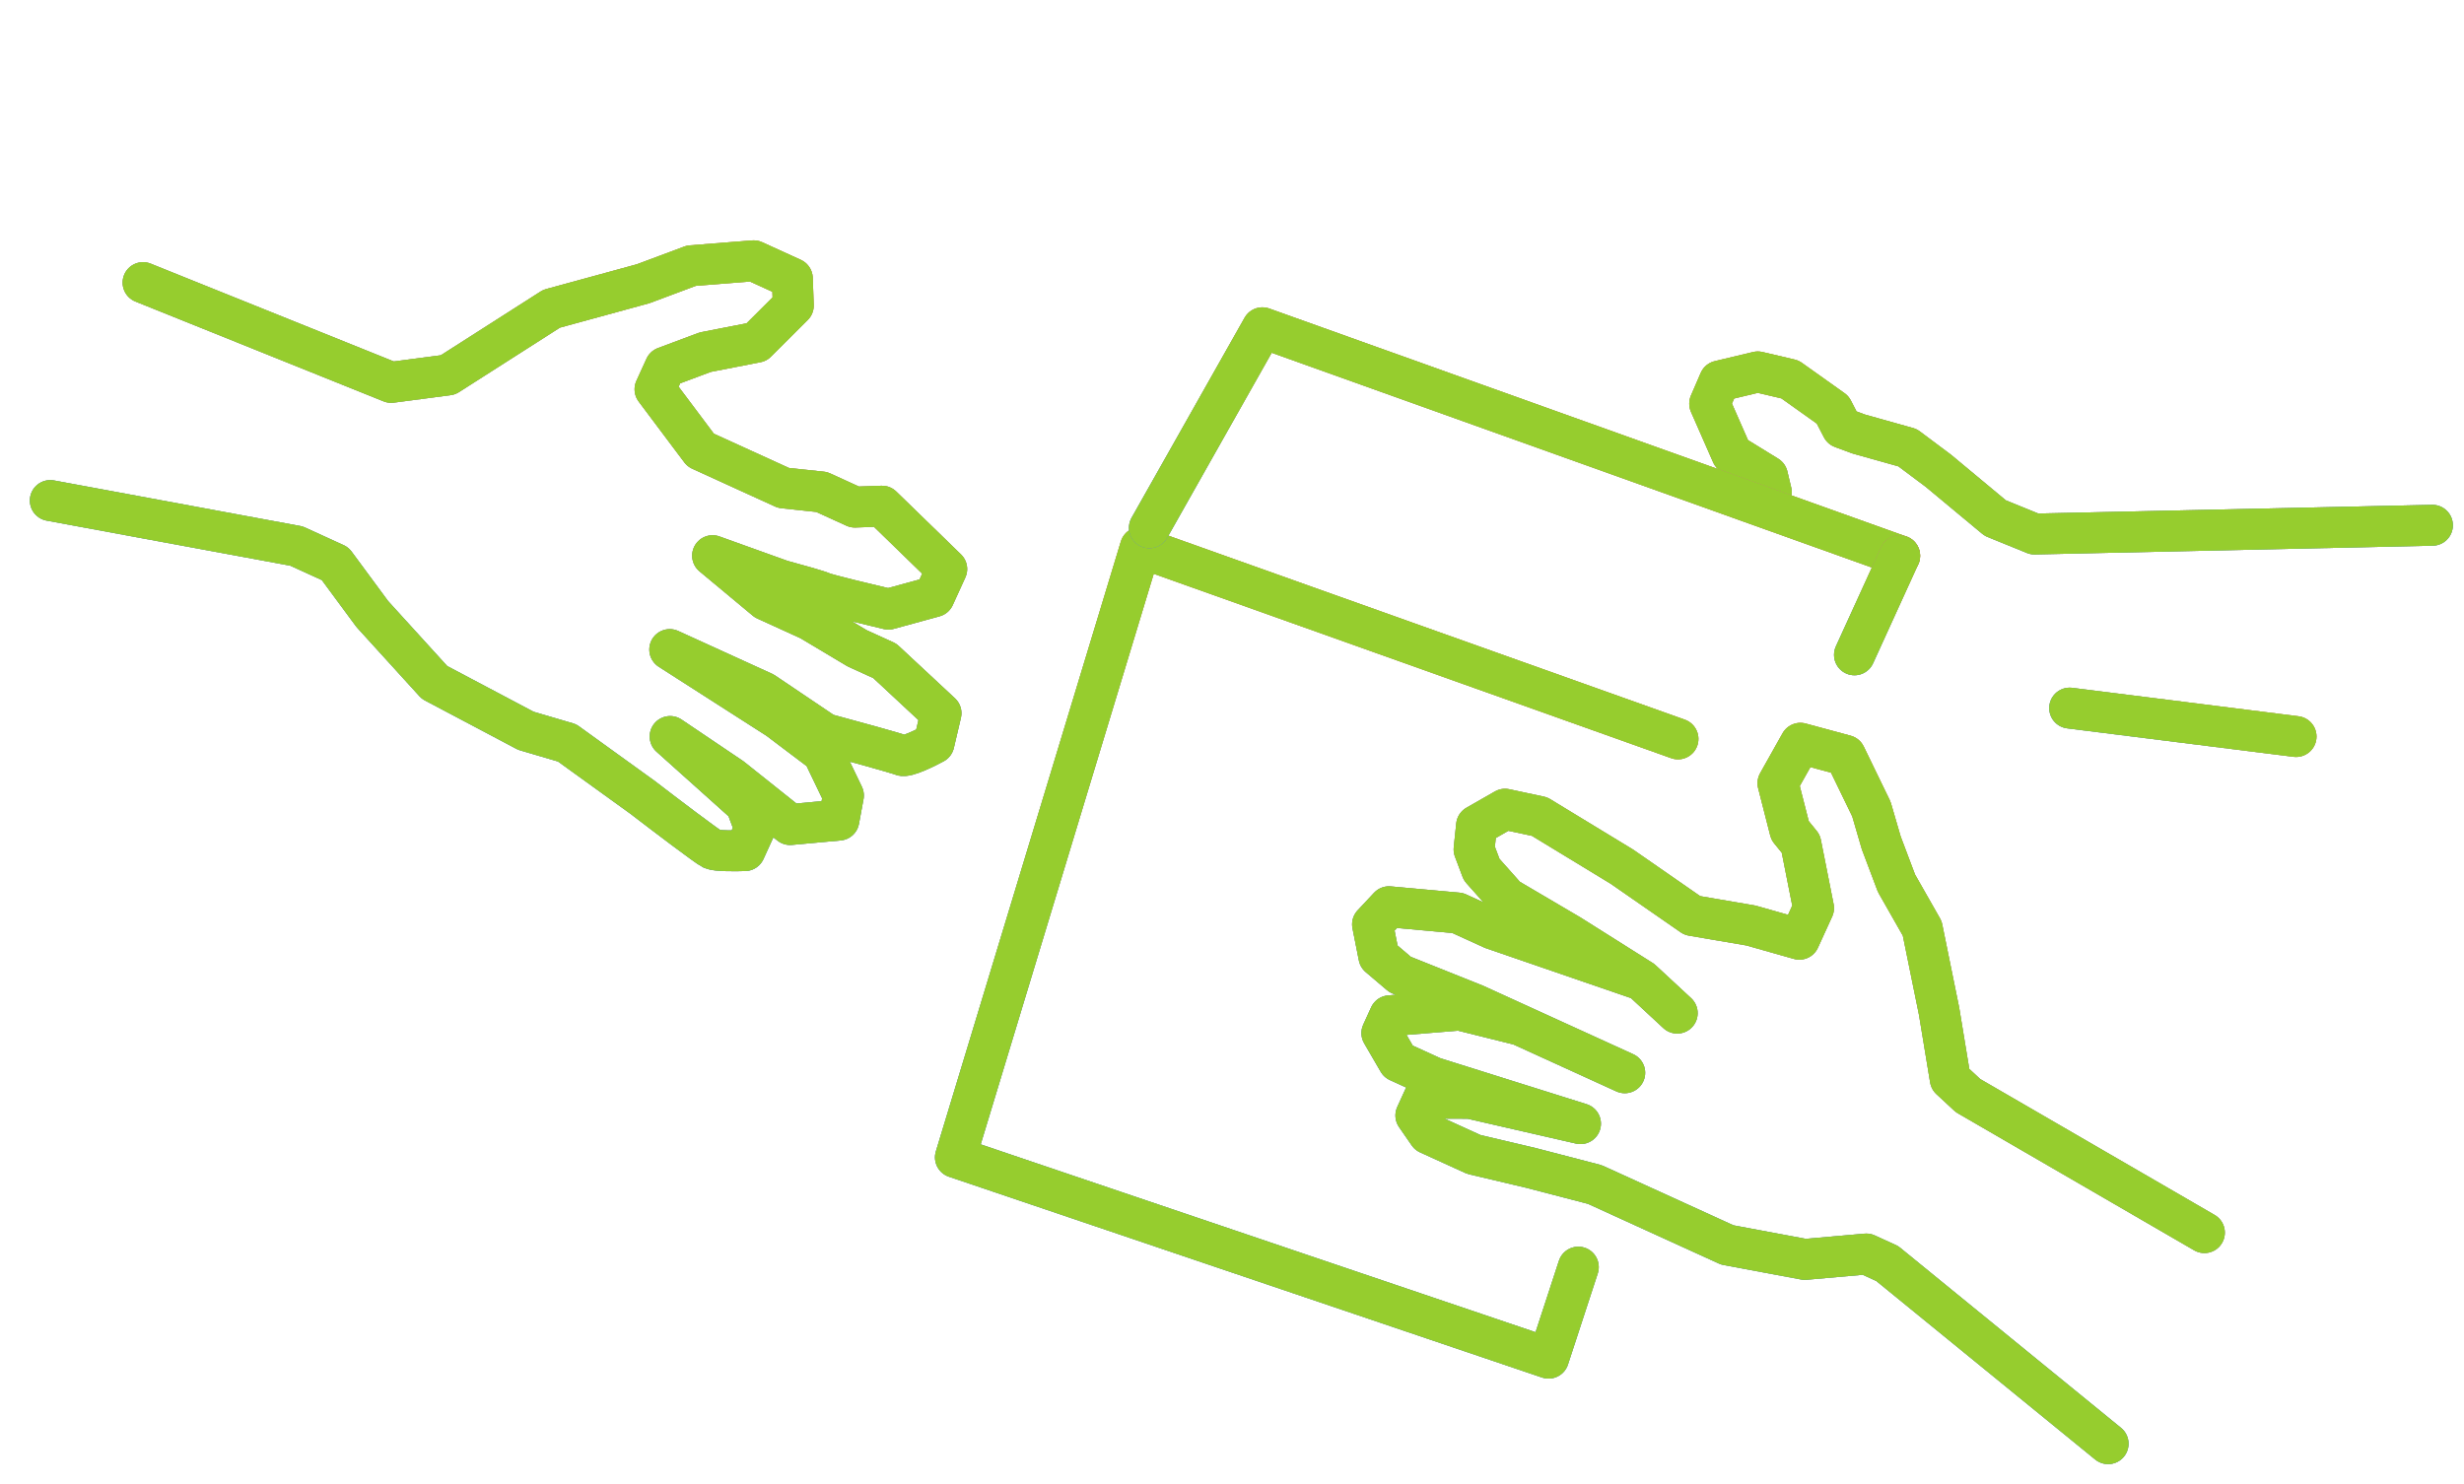
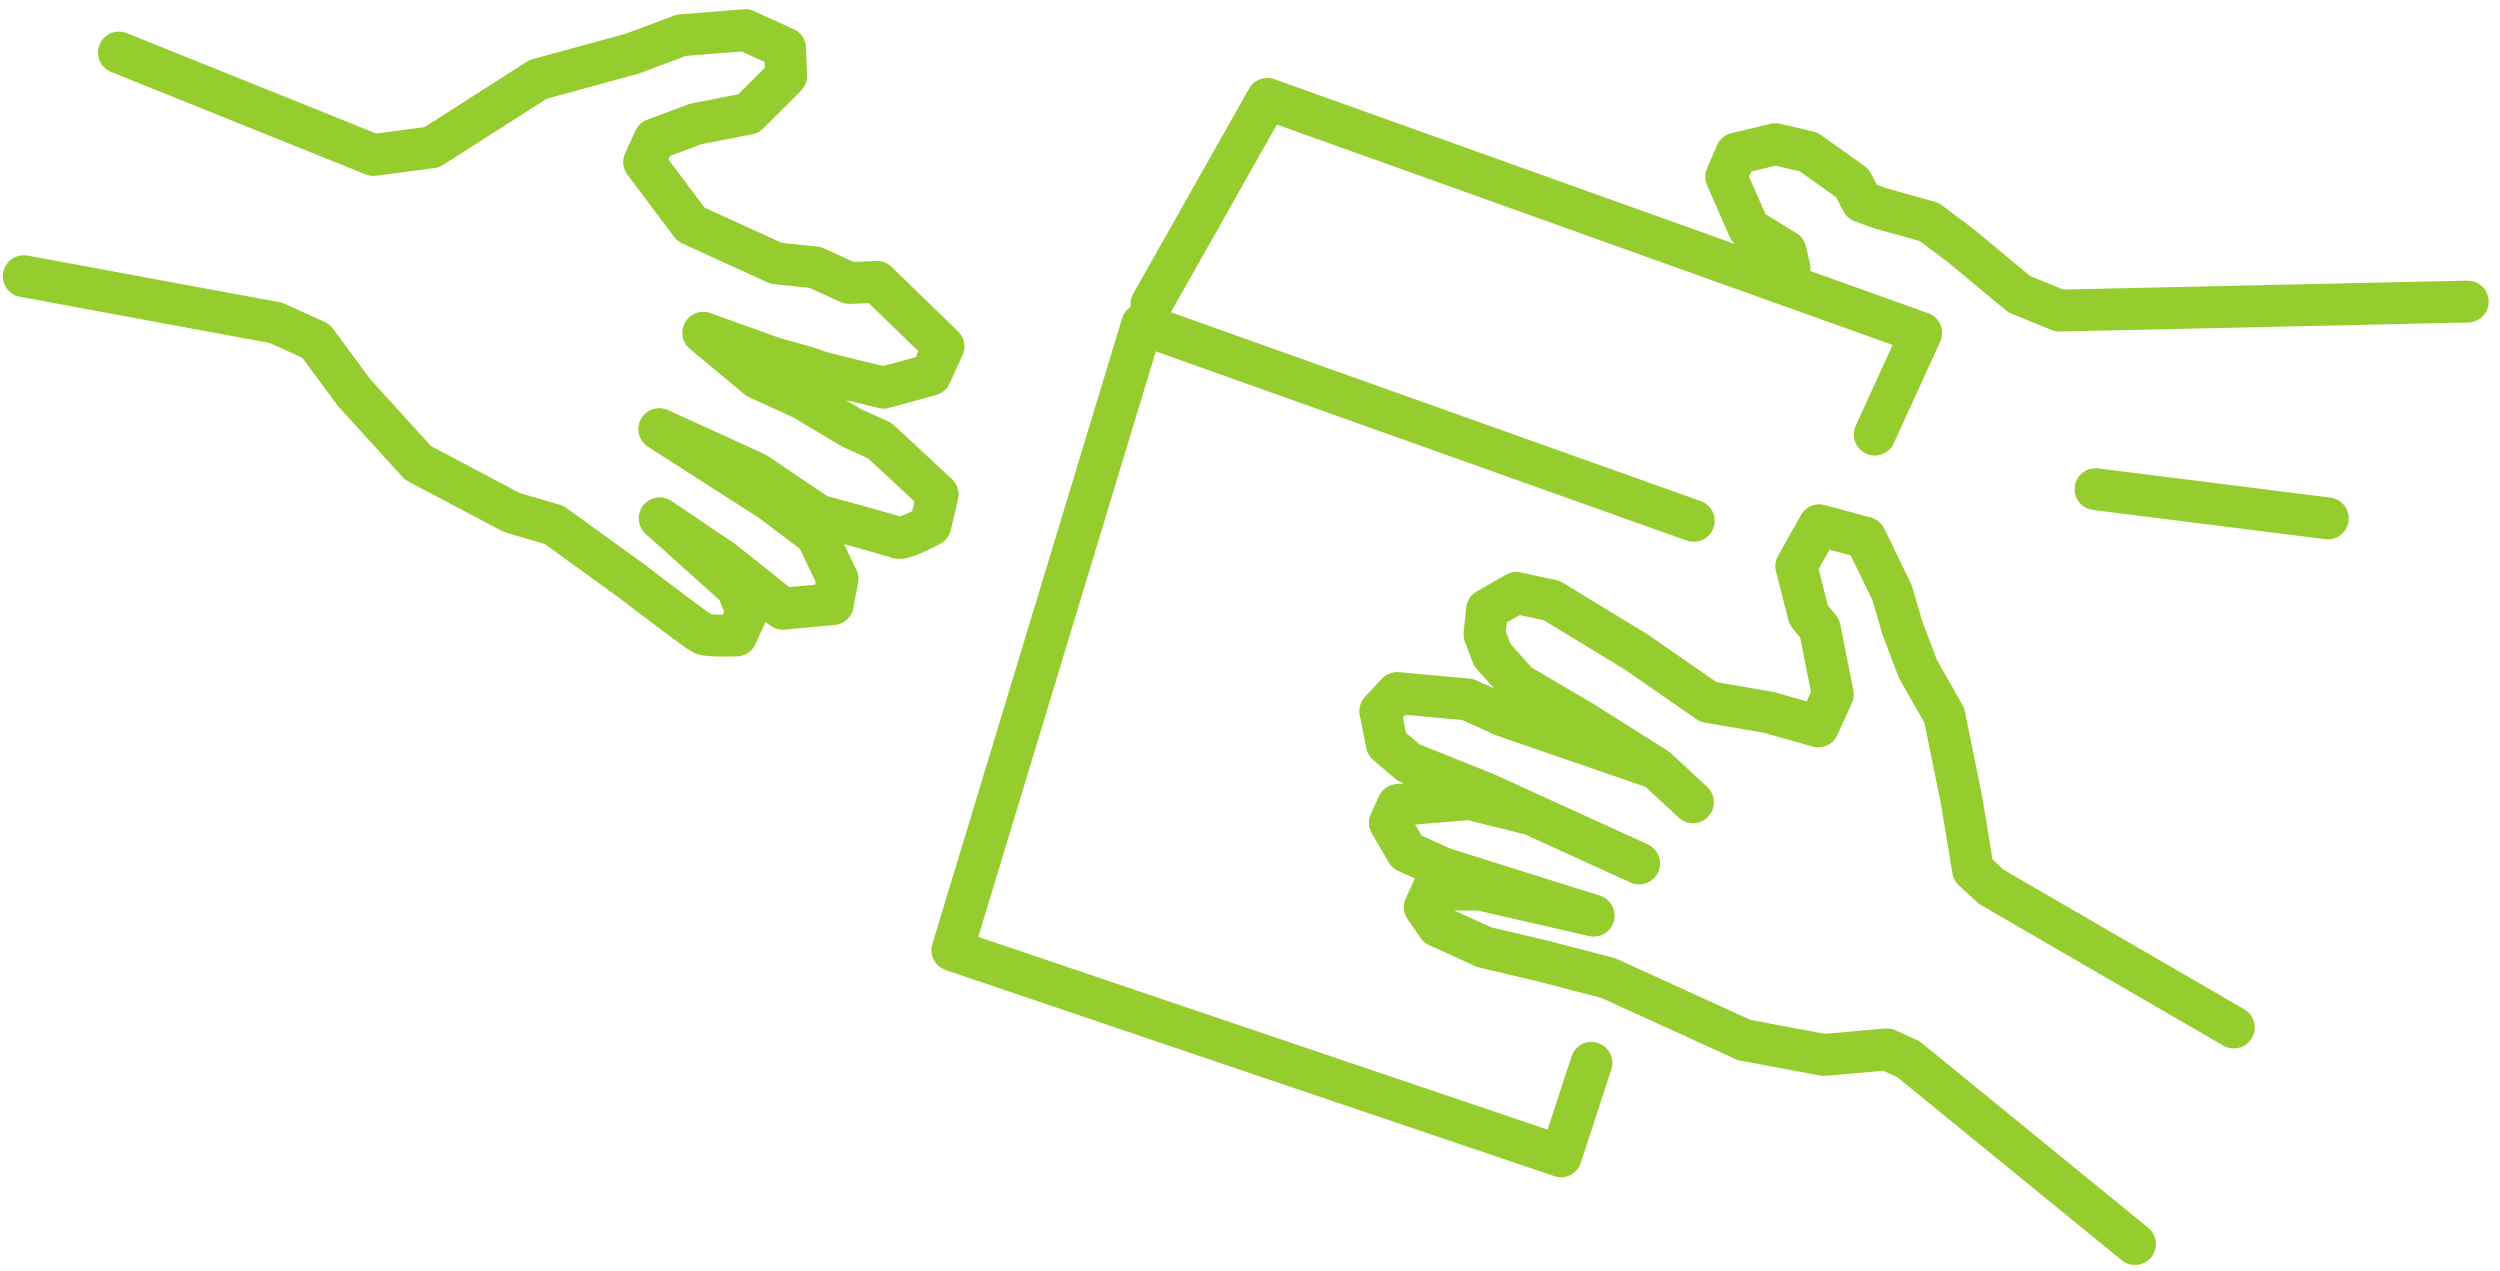
- <svg xmlns="http://www.w3.org/2000/svg" width="181" height="109" viewBox="0 0 181 109" fill="none">
-   <path d="M154.858 106.073L138.629 92.835L137.093 92.135L132.581 92.534L126.881 91.469L117.153 87.032L112.453 85.809L108.265 84.82L104.936 83.302L104.004 81.956L104.584 80.684L107.98 80.698L116.1 82.559L105.28 79.159L102.72 77.991L101.507 75.903L102.087 74.632L107.227 74.212L111.671 75.318M111.671 75.318L108.343 73.8L102.851 71.602L101.291 70.276L100.822 67.913L102.03 66.621L107.078 67.081L109.638 68.249L120.598 72.019M111.671 75.318L119.351 78.821M120.598 72.019L123.206 74.438M120.598 72.019L115.314 68.688L110.682 65.961L108.841 63.893L108.281 62.409L108.465 60.65L110.557 59.454L113.093 59.997L119.145 63.679L124.313 67.265L128.617 68L132.177 69.009L133.221 66.721L132.284 61.995L131.492 61.019L130.604 57.543L132.251 54.609L135.555 55.502L137.468 59.445L138.192 61.925L139.312 64.893L141.201 68.212L142.442 74.306L143.263 79.287L144.567 80.496L161.932 90.566" stroke="#E13EAF" stroke-width="3" stroke-linecap="round" stroke-linejoin="round" />
-   <path d="M154.858 106.073L138.629 92.835L137.093 92.135L132.581 92.534L126.881 91.469L117.153 87.032L112.453 85.809L108.265 84.82L104.936 83.302L104.004 81.956L104.584 80.684L107.98 80.698L116.1 82.559L105.28 79.159L102.72 77.991L101.507 75.903L102.087 74.632L107.227 74.212L111.671 75.318M111.671 75.318L108.343 73.8L102.851 71.602L101.291 70.276L100.822 67.913L102.03 66.621L107.078 67.081L109.638 68.249L120.598 72.019M111.671 75.318L119.351 78.821M120.598 72.019L123.206 74.438M120.598 72.019L115.314 68.688L110.682 65.961L108.841 63.893L108.281 62.409L108.465 60.65L110.557 59.454L113.093 59.997L119.145 63.679L124.313 67.265L128.617 68L132.177 69.009L133.221 66.721L132.284 61.995L131.492 61.019L130.604 57.543L132.251 54.609L135.555 55.502L137.468 59.445L138.192 61.925L139.312 64.893L141.201 68.212L142.442 74.306L143.263 79.287L144.567 80.496L161.932 90.566" stroke="url(#paint0_linear)" stroke-width="3" stroke-linecap="round" stroke-linejoin="round" />
-   <path d="M154.858 106.073L138.629 92.835L137.093 92.135L132.581 92.534L126.881 91.469L117.153 87.032L112.453 85.809L108.265 84.82L104.936 83.302L104.004 81.956L104.584 80.684L107.98 80.698L116.1 82.559L105.28 79.159L102.72 77.991L101.507 75.903L102.087 74.632L107.227 74.212L111.671 75.318M111.671 75.318L108.343 73.8L102.851 71.602L101.291 70.276L100.822 67.913L102.03 66.621L107.078 67.081L109.638 68.249L120.598 72.019M111.671 75.318L119.351 78.821M120.598 72.019L123.206 74.438M120.598 72.019L115.314 68.688L110.682 65.961L108.841 63.893L108.281 62.409L108.465 60.65L110.557 59.454L113.093 59.997L119.145 63.679L124.313 67.265L128.617 68L132.177 69.009L133.221 66.721L132.284 61.995L131.492 61.019L130.604 57.543L132.251 54.609L135.555 55.502L137.468 59.445L138.192 61.925L139.312 64.893L141.201 68.212L142.442 74.306L143.263 79.287L144.567 80.496L161.932 90.566" stroke="#96CD2E" stroke-width="3" stroke-linecap="round" stroke-linejoin="round" />
-   <path d="M178.682 38.593L149.45 39.237L146.566 38.063L142.389 34.589L140.124 32.894L136.536 31.888L135.312 31.435L134.624 30.109L131.487 27.877L129.123 27.323L126.308 27.995L125.589 29.658L127.218 33.367L129.835 34.978L130.116 36.156" stroke="#E13EAF" stroke-width="3" stroke-linecap="round" stroke-linejoin="round" />
-   <path d="M178.682 38.593L149.45 39.237L146.566 38.063L142.389 34.589L140.124 32.894L136.536 31.888L135.312 31.435L134.624 30.109L131.487 27.877L129.123 27.323L126.308 27.995L125.589 29.658L127.218 33.367L129.835 34.978L130.116 36.156" stroke="url(#paint1_linear)" stroke-width="3" stroke-linecap="round" stroke-linejoin="round" />
-   <path d="M178.682 38.593L149.45 39.237L146.566 38.063L142.389 34.589L140.124 32.894L136.536 31.888L135.312 31.435L134.624 30.109L131.487 27.877L129.123 27.323L126.308 27.995L125.589 29.658L127.218 33.367L129.835 34.978L130.116 36.156" stroke="#96CD2E" stroke-width="3" stroke-linecap="round" stroke-linejoin="round" />
-   <path d="M115.941 93.099L113.754 99.789L70.182 85.035L83.772 40.217L123.263 54.291" stroke="#E13EAF" stroke-width="3" stroke-linecap="round" stroke-linejoin="round" />
-   <path d="M115.941 93.099L113.754 99.789L70.182 85.035L83.772 40.217L123.263 54.291" stroke="url(#paint2_linear)" stroke-width="3" stroke-linecap="round" stroke-linejoin="round" />
-   <path d="M115.941 93.099L113.754 99.789L70.182 85.035L83.772 40.217L123.263 54.291" stroke="#96CD2E" stroke-width="3" stroke-linecap="round" stroke-linejoin="round" />
-   <path d="M84.431 38.778L92.732 24.081L139.547 40.837" stroke="#E13EAF" stroke-width="3" stroke-linecap="round" stroke-linejoin="round" />
-   <path d="M84.431 38.778L92.732 24.081L139.547 40.837" stroke="url(#paint3_linear)" stroke-width="3" stroke-linecap="round" stroke-linejoin="round" />
-   <path d="M84.431 38.778L92.732 24.081L139.547 40.837" stroke="#96CD2E" stroke-width="3" stroke-linecap="round" stroke-linejoin="round" />
-   <path d="M139.545 40.835L136.225 48.114" stroke="#E13EAF" stroke-width="3" stroke-linecap="round" stroke-linejoin="round" />
-   <path d="M139.545 40.835L136.225 48.114" stroke="url(#paint4_linear)" stroke-width="3" stroke-linecap="round" stroke-linejoin="round" />
-   <path d="M139.545 40.835L136.225 48.114" stroke="#96CD2E" stroke-width="3" stroke-linecap="round" stroke-linejoin="round" />
-   <path d="M152.032 52.025L168.665 54.116" stroke="#E13EAF" stroke-width="3" stroke-linecap="round" stroke-linejoin="round" />
-   <path d="M152.032 52.025L168.665 54.116" stroke="url(#paint5_linear)" stroke-width="3" stroke-linecap="round" stroke-linejoin="round" />
-   <path d="M152.032 52.025L168.665 54.116" stroke="#96CD2E" stroke-width="3" stroke-linecap="round" stroke-linejoin="round" />
-   <path d="M10.508 20.762L28.735 28.096L32.907 27.547L40.518 22.684L47.239 20.848L50.785 19.523L55.363 19.16L58.204 20.456L58.275 22.45L55.577 25.141L51.81 25.874L48.856 26.978L48.115 28.601L51.469 33.072L55.121 34.739L57.556 35.849L60.361 36.148L62.796 37.259L64.79 37.188L69.546 41.809L68.621 43.838L65.26 44.756C63.784 44.41 60.75 43.68 60.425 43.532C60.101 43.383 58.273 42.877 57.4 42.642L52.344 40.826L56.253 44.08L59.5 45.561L62.967 47.633L64.996 48.558L69.126 52.403L68.606 54.617C67.954 54.973 66.567 55.648 66.243 55.5C65.918 55.352 62.343 54.375 60.596 53.905L56.097 50.872L49.197 47.725L57.165 52.83L60.447 55.308L61.956 58.448L61.622 60.256L58.04 60.584L53.726 57.145L49.226 54.112L54.794 59.103L55.456 60.876L54.715 62.499C54.051 62.523 52.641 62.533 52.316 62.385C51.991 62.237 48.763 59.784 47.19 58.576L41.657 54.582L38.631 53.692L31.917 50.139L27.346 45.112L24.619 41.417L21.779 40.121L3.694 36.775" stroke="#E13EAF" stroke-width="3" stroke-linecap="round" stroke-linejoin="round" />
-   <path d="M10.508 20.762L28.735 28.096L32.907 27.547L40.518 22.684L47.239 20.848L50.785 19.523L55.363 19.16L58.204 20.456L58.275 22.45L55.577 25.141L51.81 25.874L48.856 26.978L48.115 28.601L51.469 33.072L55.121 34.739L57.556 35.849L60.361 36.148L62.796 37.259L64.79 37.188L69.546 41.809L68.621 43.838L65.26 44.756C63.784 44.41 60.75 43.68 60.425 43.532C60.101 43.383 58.273 42.877 57.4 42.642L52.344 40.826L56.253 44.08L59.5 45.561L62.967 47.633L64.996 48.558L69.126 52.403L68.606 54.617C67.954 54.973 66.567 55.648 66.243 55.5C65.918 55.352 62.343 54.375 60.596 53.905L56.097 50.872L49.197 47.725L57.165 52.83L60.447 55.308L61.956 58.448L61.622 60.256L58.04 60.584L53.726 57.145L49.226 54.112L54.794 59.103L55.456 60.876L54.715 62.499C54.051 62.523 52.641 62.533 52.316 62.385C51.991 62.237 48.763 59.784 47.19 58.576L41.657 54.582L38.631 53.692L31.917 50.139L27.346 45.112L24.619 41.417L21.779 40.121L3.694 36.775" stroke="url(#paint6_linear)" stroke-width="3" stroke-linecap="round" stroke-linejoin="round" />
-   <path d="M10.508 20.762L28.735 28.096L32.907 27.547L40.518 22.684L47.239 20.848L50.785 19.523L55.363 19.16L58.204 20.456L58.275 22.45L55.577 25.141L51.81 25.874L48.856 26.978L48.115 28.601L51.469 33.072L55.121 34.739L57.556 35.849L60.361 36.148L62.796 37.259L64.79 37.188L69.546 41.809L68.621 43.838L65.26 44.756C63.784 44.41 60.75 43.68 60.425 43.532C60.101 43.383 58.273 42.877 57.4 42.642L52.344 40.826L56.253 44.08L59.5 45.561L62.967 47.633L64.996 48.558L69.126 52.403L68.606 54.617C67.954 54.973 66.567 55.648 66.243 55.5C65.918 55.352 62.343 54.375 60.596 53.905L56.097 50.872L49.197 47.725L57.165 52.83L60.447 55.308L61.956 58.448L61.622 60.256L58.04 60.584L53.726 57.145L49.226 54.112L54.794 59.103L55.456 60.876L54.715 62.499C54.051 62.523 52.641 62.533 52.316 62.385C51.991 62.237 48.763 59.784 47.19 58.576L41.657 54.582L38.631 53.692L31.917 50.139L27.346 45.112L24.619 41.417L21.779 40.121L3.694 36.775" stroke="#96CD2E" stroke-width="3" stroke-linecap="round" stroke-linejoin="round" />
-   <defs>
-     <linearGradient id="paint0_linear" x1="147.103" y1="60.769" x2="131.333" y2="95.343" gradientUnits="userSpaceOnUse">
-       <stop stop-color="#96CD2E" />
-       <stop offset="1" stop-color="#32CC91" />
-     </linearGradient>
-     <linearGradient id="paint1_linear" x1="154.286" y1="21.316" x2="159.503" y2="43.171" gradientUnits="userSpaceOnUse">
-       <stop stop-color="#96CD2E" />
-       <stop offset="1" stop-color="#32CC91" />
-     </linearGradient>
-     <linearGradient id="paint2_linear" x1="113.75" y1="49.952" x2="93" y2="95.443" gradientUnits="userSpaceOnUse">
-       <stop stop-color="#96CD2E" />
-       <stop offset="1" stop-color="#32CC91" />
-     </linearGradient>
-     <linearGradient id="paint3_linear" x1="121.089" y1="32.417" x2="112.374" y2="51.523" gradientUnits="userSpaceOnUse">
-       <stop stop-color="#96CD2E" />
-       <stop offset="1" stop-color="#32CC91" />
-     </linearGradient>
-     <linearGradient id="paint4_linear" x1="140.093" y1="41.085" x2="136.773" y2="48.364" gradientUnits="userSpaceOnUse">
-       <stop stop-color="#96CD2E" />
-       <stop offset="1" stop-color="#32CC91" />
-     </linearGradient>
-     <linearGradient id="paint5_linear" x1="162.874" y1="51.475" x2="160.799" y2="56.024" gradientUnits="userSpaceOnUse">
-       <stop stop-color="#96CD2E" />
-       <stop offset="1" stop-color="#32CC91" />
-     </linearGradient>
-     <linearGradient id="paint6_linear" x1="55.497" y1="19.221" x2="38.651" y2="56.152" gradientUnits="userSpaceOnUse">
-       <stop stop-color="#96CD2E" />
-       <stop offset="1" stop-color="#32CC91" />
-     </linearGradient>
-   </defs>
+ <svg xmlns="http://www.w3.org/2000/svg" width="179" height="91" viewBox="0 0 179 91" fill="none">
+   <path d="M152.866 89.073L136.637 75.835L135.101 75.135L130.589 75.534L124.889 74.469L115.16 70.032L110.46 68.809L106.272 67.82L102.944 66.302L102.012 64.955L102.592 63.684L105.988 63.698L114.108 65.559L103.288 62.159L100.728 60.991L99.515 58.903L100.095 57.632L105.235 57.212L109.679 58.318M109.679 58.318L106.351 56.8L100.859 54.602L99.298 53.276L98.83 50.913L100.038 49.621L105.086 50.081L107.646 51.248L118.606 55.02M109.679 58.318L117.359 61.821M118.606 55.02L121.214 57.438M118.606 55.02L113.322 51.688L108.689 48.961L106.849 46.893L106.289 45.409L106.473 43.65L108.564 42.454L111.1 42.997L117.153 46.679L122.321 50.265L126.625 51L130.185 52.009L131.229 49.721L130.292 44.995L129.5 44.019L128.611 40.543L130.259 37.609L133.563 38.502L135.476 42.445L136.2 44.925L137.32 47.893L139.209 51.212L140.45 57.306L141.27 62.286L142.575 63.496L159.94 73.566M176.69 21.593L147.458 22.237L144.574 21.063L140.397 17.589L138.132 15.894L134.544 14.888L133.32 14.435L132.631 13.109L129.495 10.877L127.131 10.323L124.316 10.995L123.596 12.658L125.226 16.367L127.842 17.978L128.123 19.156M113.949 76.099L111.761 82.789L68.189 68.035L81.78 23.217L121.271 37.291M82.439 21.777L90.74 7.081L137.555 23.837M137.553 23.835L134.233 31.114M150.04 35.025L166.672 37.116M8.515 3.762L26.742 11.096L30.915 10.547L38.526 5.684L45.247 3.847L48.793 2.523L53.371 2.16L56.212 3.456L56.283 5.449L53.585 8.141L49.818 8.874L46.863 9.978L46.123 11.601L49.476 16.072L55.564 18.849L58.369 19.148L60.804 20.259L62.798 20.188L67.554 24.808L66.628 26.838L63.268 27.756C61.791 27.41 58.758 26.68 58.433 26.532C58.109 26.384 56.281 25.877 55.407 25.642L50.352 23.826L54.261 27.08L57.508 28.561L60.975 30.633L63.004 31.558L67.134 35.403L66.614 37.617C65.961 37.973 64.575 38.648 64.25 38.5C63.926 38.352 60.351 37.375 58.604 36.905L54.104 33.872L47.205 30.725L55.172 35.83L58.455 38.308L59.964 41.448L59.629 43.256L56.048 43.584L51.733 40.145L47.234 37.112L52.801 42.103L53.464 43.876L52.723 45.499C52.059 45.523 50.648 45.533 50.324 45.385C49.999 45.237 46.771 42.784 45.197 41.576L39.665 37.582L36.639 36.692L29.925 33.139L25.354 28.112L22.627 24.417L19.786 23.121L1.702 19.775" stroke="#96CD2E" stroke-width="3" stroke-linecap="round" stroke-linejoin="round" />
</svg>
